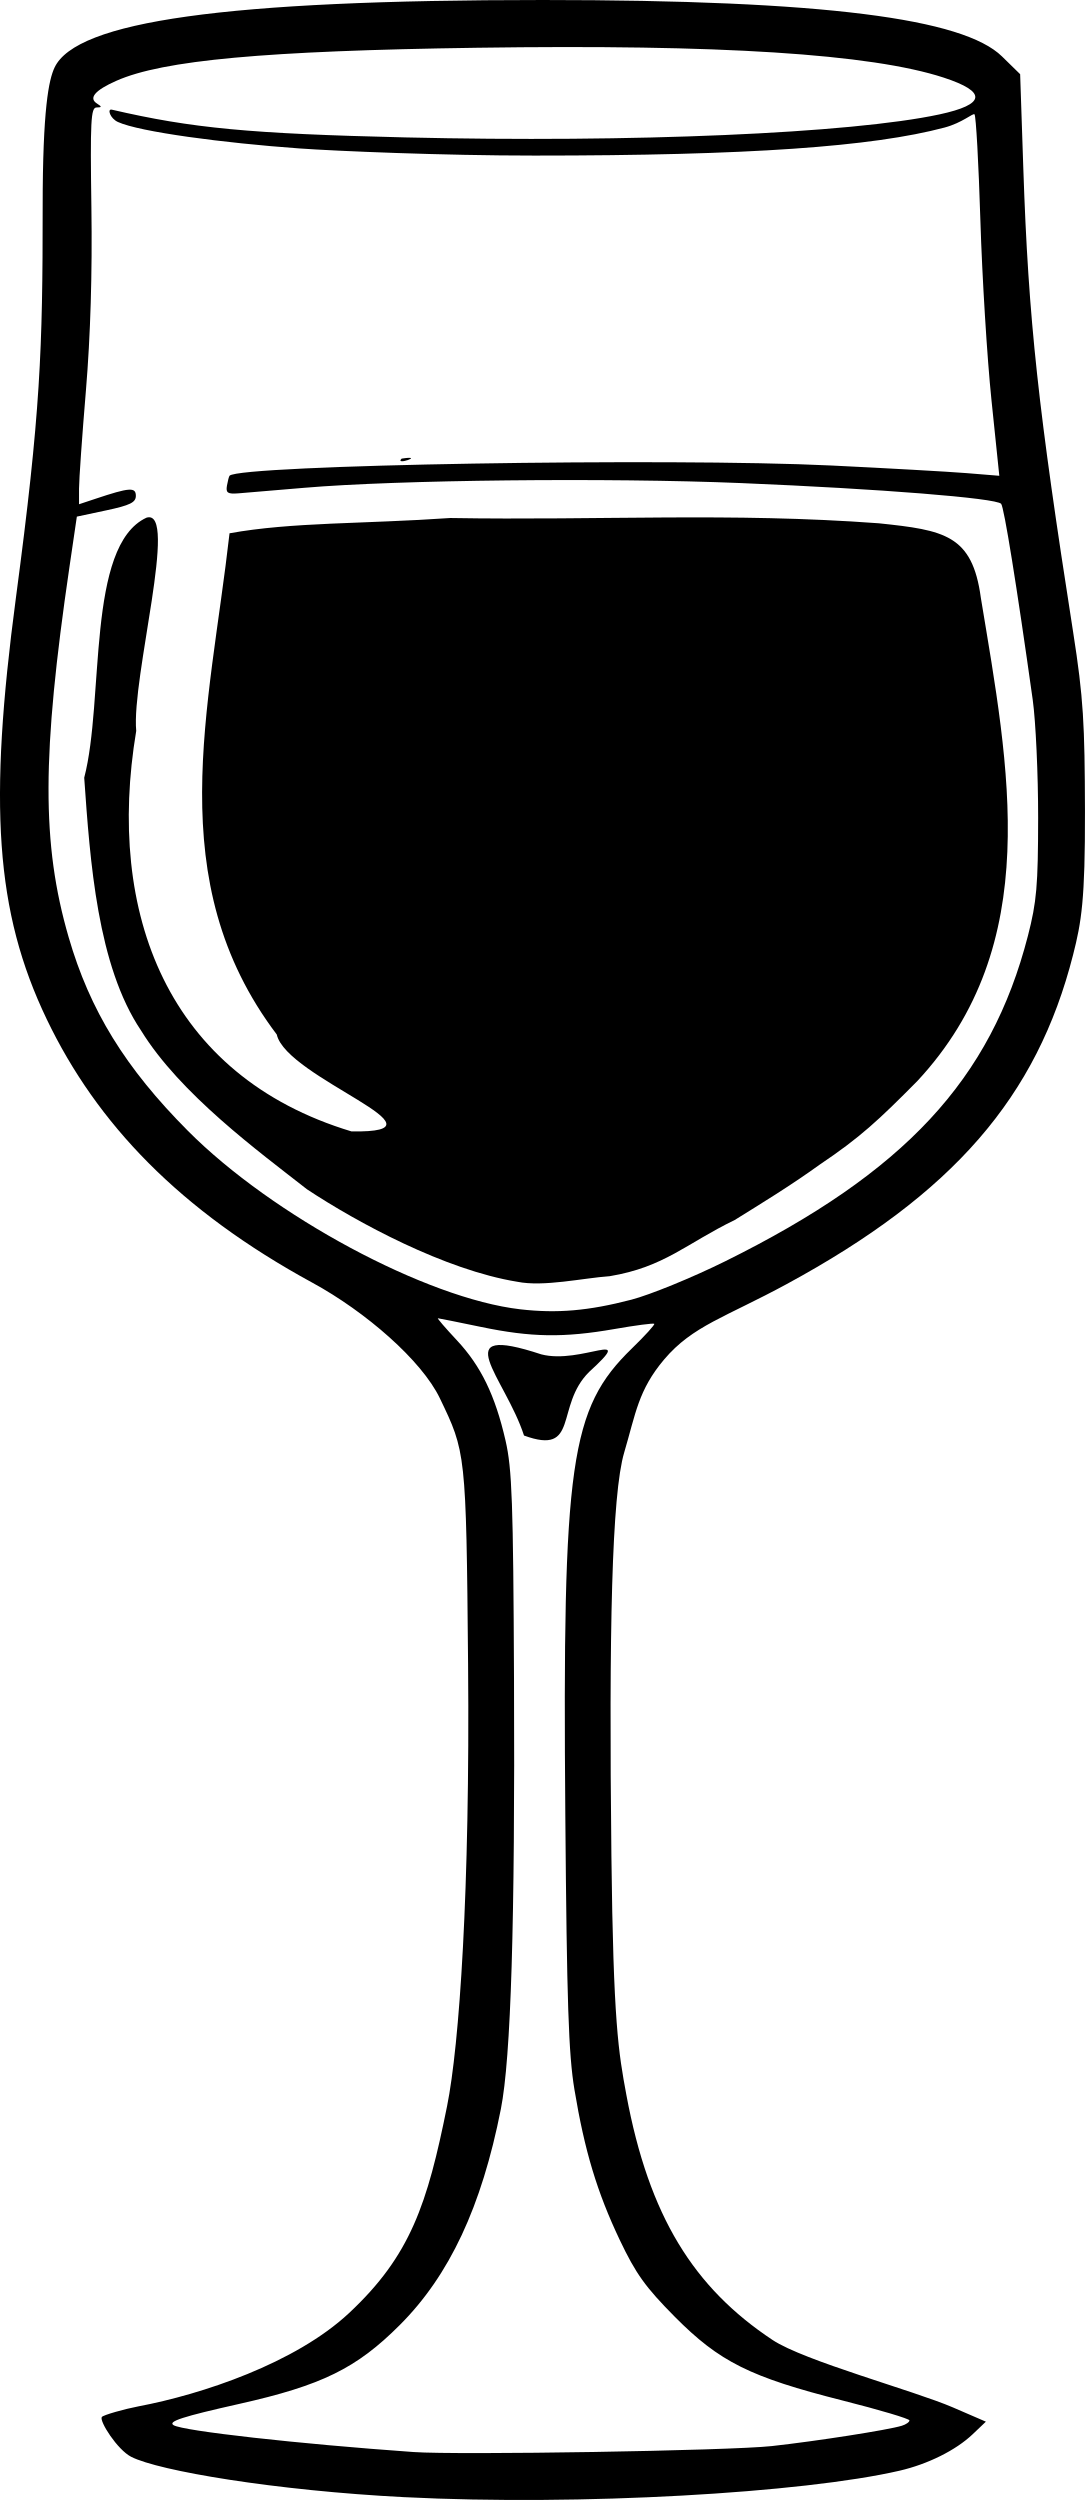
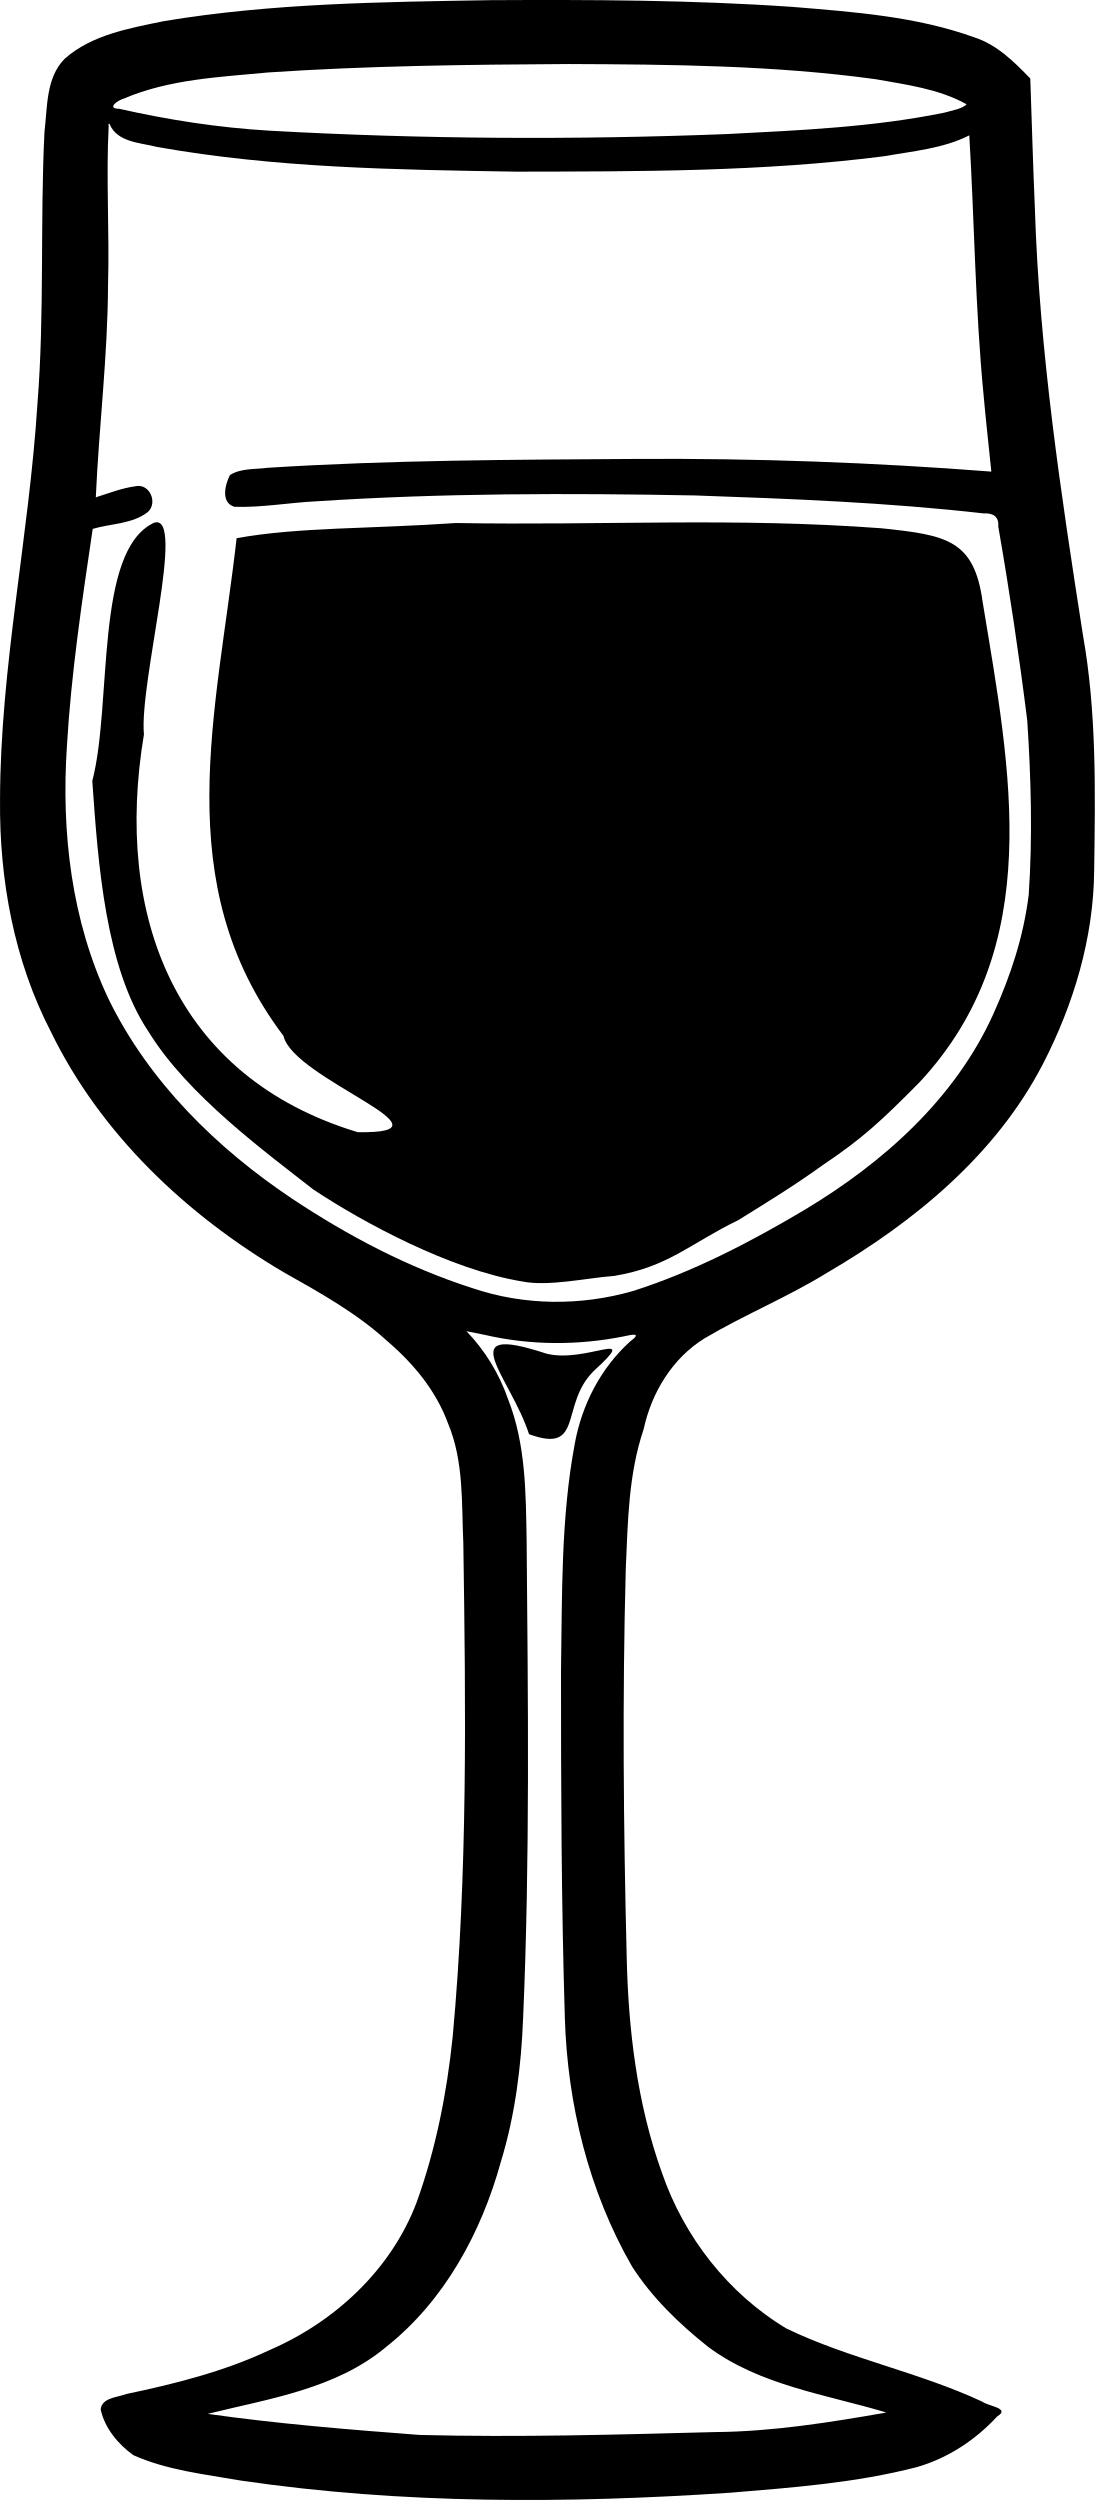
- <svg xmlns="http://www.w3.org/2000/svg" xml:space="preserve" width="248.242" height="571.993" viewBox="0 0 65.681 151.34">
-   <path d="M103.77 170.7c-1.15-3.54-4.782-6.833 1.045-4.913 2.427.635 5.837-1.628 2.896 1.066-2.083 2.067-.57 5.083-3.942 3.848m-.406-9.308c-4.38-.712-9.702-3.592-12.734-5.601-2.92-2.286-7.677-5.768-10.037-9.602-2.648-3.926-3.09-10.246-3.445-15.311 1.23-4.702.115-14.045 3.768-15.74 1.972-.618-.915 9.712-.62 12.907-1.845 11.041 1.885 20.882 13.03 24.245 6.473.109-3.934-3.23-4.522-5.866-7.04-9.316-4.059-19.703-2.859-30.342 3.763-.683 8.151-.562 13.363-.925 9.071.155 16.918-.348 25.946.32 3.967.416 5.658.694 6.172 4.509 1.699 10.293 3.862 20.974-3.847 29.258-2.344 2.366-3.448 3.403-5.905 5.055-1.811 1.307-3.627 2.407-5.144 3.352-2.957 1.437-4.255 2.85-7.568 3.403-1.627.115-4 .66-5.598.338m-7.001-49.83c1.48-.229-.455.453 0 0m87.296-32.01c1.646-.262.02.458 0 0" style="display:inline;fill:#000;fill-opacity:1" transform="translate(-72.049 -83.8)" />
-   <path d="M96.544 234.97c-7.836-.4-14.893-1.593-16.553-2.444-.84-.431-1.936-2.155-1.78-2.408.077-.123 1.408-.493 2.212-.645 3.843-.725 9.5-2.608 12.753-5.646 3.732-3.485 4.745-6.609 5.936-12.524.748-3.715 1.393-13.046 1.273-26.76-.112-12.879-.15-12.845-1.707-16.094-1.098-2.29-4.491-5.24-7.712-6.995-8.038-4.379-13.054-9.627-16.086-15.95-3.128-6.527-3.528-13.03-1.868-25.514 1.492-11.222 1.62-14.982 1.62-23.642-.001-5.968.371-7.724.722-8.464 1.324-2.79 10.288-4.085 29.549-4.084 17.113.001 25.461 1.127 27.799 3.412l1.103 1.079.19 5.664c.313 9.305.908 14.623 3.017 28.106.628 4.015.703 5.556.717 10.833.013 5.4-.213 6.713-.72 8.708-2.19 8.607-7.256 14.462-17.328 19.927-3.724 2.021-5.7 2.526-7.426 4.566-1.571 1.859-1.723 3.28-2.417 5.624-.758 2.553-.93 10.787-.777 24.426.115 10.105.43 11.91.905 14.466 1.369 7.363 4.079 11.675 8.849 14.841 1.918 1.273 8.568 3.068 10.921 4.084l1.994.862-.795.758c-1.025.976-2.722 1.815-4.428 2.21-5.812 1.346-19.37 2.143-29.963 1.603m22.226-3.093c2.722-.3 7.05-.977 7.871-1.23.255-.078.463-.224.463-.324s-1.815-.64-4.035-1.201c-5.605-1.417-7.464-2.344-10.164-5.066-1.788-1.804-2.363-2.606-3.34-4.66-1.37-2.885-2.128-5.4-2.741-9.096-.357-2.153-.46-5.246-.553-16.61-.174-21.417.283-24.616 4.03-28.26.794-.77 1.404-1.442 1.355-1.491-.05-.049-1.133.093-2.41.316-3.073.536-5.037.505-8.07-.125-1.383-.287-2.56-.524-2.617-.526s.458.596 1.143 1.328c1.46 1.561 2.32 3.33 2.951 6.077.393 1.707.465 3.722.512 14.42.066 14.763-.184 22.941-.795 26.042-1.165 5.912-3.111 10.07-6.124 13.082-2.622 2.623-4.71 3.648-9.716 4.771-3.428.77-4.337 1.063-3.975 1.287.57.352 7.502 1.128 14.519 1.626 2.728.193 19.153-.08 21.696-.36m-8.51-69.395c1.142-.297 3.702-1.344 5.69-2.328 10.857-5.374 16.082-10.992 18.326-19.704.529-2.054.614-3.037.618-7.144.003-2.62-.145-5.834-.328-7.144-.976-6.953-1.736-11.666-1.912-11.863-.31-.346-7.32-.905-15.736-1.254-8.067-.334-20.823-.196-26.459.286-1.746.15-3.532.3-3.968.334-.663.052-.779-.025-.703-.467.05-.291.122-.562.16-.6.625-.655 26.59-1.094 36.437-.617 3.396.165 7.07.372 8.166.46l1.992.162-.476-4.598c-.262-2.528-.563-7.415-.669-10.859s-.266-6.335-.356-6.425-.738.515-1.813.801c-4.354 1.159-11.836 1.697-24.824 1.697-5.53 0-12.002-.272-14.24-.433-4.606-.331-9.675-1.003-10.977-1.6-.482-.221-.661-.814-.37-.747 4.853 1.126 8.33 1.455 17.758 1.68 13.74.327 26.998-.244 32.34-1.392 2.809-.604 2.897-1.367.258-2.229-4.4-1.436-13.539-2.02-28.264-1.806-12.822.186-18.996.752-21.815 1.999-1.3.575-1.7 1.047-1.171 1.381.302.191.296.232-.032.235-.344.003-.385.815-.31 6.052.058 3.969-.056 7.772-.33 11.06-.23 2.755-.419 5.437-.419 5.959v.948l.993-.33c2.065-.69 2.447-.717 2.447-.179 0 .4-.35.572-1.786.878l-1.786.38-.445 3.03c-1.677 11.432-1.69 16.778-.053 22.427 1.285 4.433 3.43 7.916 7.222 11.727 5.119 5.144 14.437 10.147 20.119 10.802 2.23.257 4.133.093 6.717-.58" style="display:inline;fill:#000;fill-opacity:1" transform="translate(-72.049 -83.8)" />
+ <svg xmlns="http://www.w3.org/2000/svg" xml:space="preserve" width="252.246" height="575.992" viewBox="0 0 66.74 152.398">
+   <path d="M32.249 87.425c-1.15-3.54-4.782-6.833 1.045-4.913 2.427.635 5.837-1.628 2.896 1.066-2.083 2.067-.57 5.083-3.942 3.848m-.406-9.308c-4.38-.712-9.702-3.592-12.734-5.601-2.92-2.286-7.677-5.768-10.037-9.602-2.648-3.926-3.09-10.246-3.445-15.31 1.23-4.703.115-14.046 3.768-15.74 1.972-.619-.915 9.711-.62 12.906-1.845 11.041 1.885 20.882 13.03 24.245 6.473.109-3.934-3.23-4.522-5.866-7.04-9.316-4.059-19.703-2.859-30.342 3.763-.683 8.151-.562 13.363-.925 9.07.155 16.918-.348 25.946.32 3.967.416 5.658.694 6.172 4.51 1.699 10.292 3.862 20.973-3.847 29.257-2.344 2.366-3.448 3.403-5.905 5.055-1.811 1.307-3.627 2.407-5.144 3.352-2.957 1.437-4.255 2.85-7.568 3.403-1.627.115-4 .66-5.598.338m-7.001-49.83c1.48-.229-.455.453 0 0" />
+   <path d="M29.89.01C23.242.123 16.555.194 9.983 1.29c-2.091.433-4.366.823-6.022 2.275-1.17 1.158-1.066 2.96-1.25 4.476-.272 5.516.01 11.07-.428 16.561C1.773 32.68.017 40.65.002 48.761c-.044 4.87.853 9.804 3.11 14.153 3.04 6.24 8.28 11.17 14.21 14.658 2.183 1.229 4.448 2.495 6.273 4.17 1.602 1.367 2.985 3.03 3.717 5.028.974 2.331.82 4.863.932 7.321.15 10.02.269 20.106-.648 30.06-.355 3.438-1.03 6.865-2.205 10.12-1.553 4.09-4.979 7.27-8.954 8.984-2.768 1.309-5.75 2.054-8.731 2.681-.554.214-1.493.213-1.57.945.246 1.131 1.063 2.118 1.992 2.783 2.05.918 4.328 1.16 6.523 1.545 9.892 1.456 19.93 1.408 29.893.743 3.8-.314 7.636-.599 11.339-1.557 1.895-.543 3.578-1.652 4.909-3.096.827-.502-.546-.614-.922-.9-3.856-1.797-8.093-2.607-11.926-4.452-3.562-2.137-6.248-5.588-7.596-9.504-1.514-4.211-2.048-8.732-2.145-13.15-.197-7.89-.27-15.79-.056-23.68.13-2.872.158-5.73 1.088-8.487.482-2.228 1.745-4.326 3.71-5.539 2.436-1.446 5.075-2.517 7.489-4.01 5.293-3.092 10.264-7.168 13.13-12.694 1.884-3.65 3.105-7.709 3.136-11.84.066-4.785.156-9.607-.686-14.337-1.346-8.631-2.657-17.306-2.93-26.028-.114-2.63-.185-5.261-.279-7.892-.986-1.02-2.024-2.057-3.408-2.508C55.853.997 52.047.73 48.319.421 42.187-.004 36.034-.022 29.89.01m4.76 3.893c6.265.027 12.57.077 18.731.926 1.817.324 3.861.585 5.54 1.527-.24.275-.92.386-1.348.51-4.349.89-8.794 1.074-13.22 1.305-9.312.363-18.645.314-27.95-.206-3.096-.185-6.11-.65-9.129-1.332-.8-.009-.128-.515.294-.63 2.763-1.18 5.826-1.303 8.779-1.586 6.068-.409 12.204-.478 18.304-.514M6.683 7.573c.475 1.113 1.883 1.123 2.897 1.386 7.22 1.286 14.58 1.387 21.893 1.505 7.48-.014 14.995.012 22.427-.94 1.746-.313 3.584-.46 5.187-1.273.314 5.243.36 10.577.872 15.84.138 1.554.317 3.105.472 4.658a258 258 0 0 0-21.626-.773c-7.49.047-14.988.067-22.464.538-.774.106-1.64.014-2.324.444-.3.592-.575 1.676.274 1.937 1.662.055 3.328-.256 4.992-.335 7.654-.504 15.39-.502 23.082-.358 5.887.205 11.747.43 17.601 1.096.563-.03.936.183.887.796A246 246 0 0 1 62.62 43.92c.23 3.505.331 7.073.09 10.615-.319 2.582-1.1 4.927-2.163 7.292-2.328 5.146-6.701 9.044-11.47 11.906-3.32 1.98-6.843 3.806-10.487 4.965-3.195.919-6.649.895-9.804-.178-3.926-1.258-7.574-3.188-10.972-5.444-4.604-3.079-8.722-7.122-11.179-12.14-2.28-4.79-2.906-10.202-2.556-15.453.256-4.396.92-8.84 1.572-13.242 1.111-.332 2.418-.292 3.361-1.027.633-.579.097-1.792-.789-1.567-.82.115-1.597.421-2.383.67.19-4.278.728-8.627.746-12.952.094-3.24-.13-6.484.041-9.72-.091-.017.074-.177.055-.072m22.87 73.8c2.774.642 5.667.65 8.456.095.604-.141 1.124-.227.397.314-1.791 1.622-2.934 3.853-3.366 6.218-.856 4.564-.767 9.236-.841 13.86 0 7.045.018 14.091.234 21.133.156 5.275 1.456 10.575 4.095 15.168 1.222 1.902 2.88 3.505 4.645 4.904 3.163 2.355 7.177 2.895 10.862 4.001-3.465.604-6.96 1.165-10.454 1.191-5.998.157-12.002.33-18.001.175-4.325-.328-8.628-.676-12.92-1.284 3.744-.928 7.807-1.514 10.867-4.07 3.563-2.817 5.81-6.969 7.004-11.29.874-2.855 1.247-5.828 1.36-8.803.42-9.682.295-19.378.213-29.065-.05-2.905-.047-5.89-1.135-8.633a11.3 11.3 0 0 0-2.532-4.138z" />
</svg>
